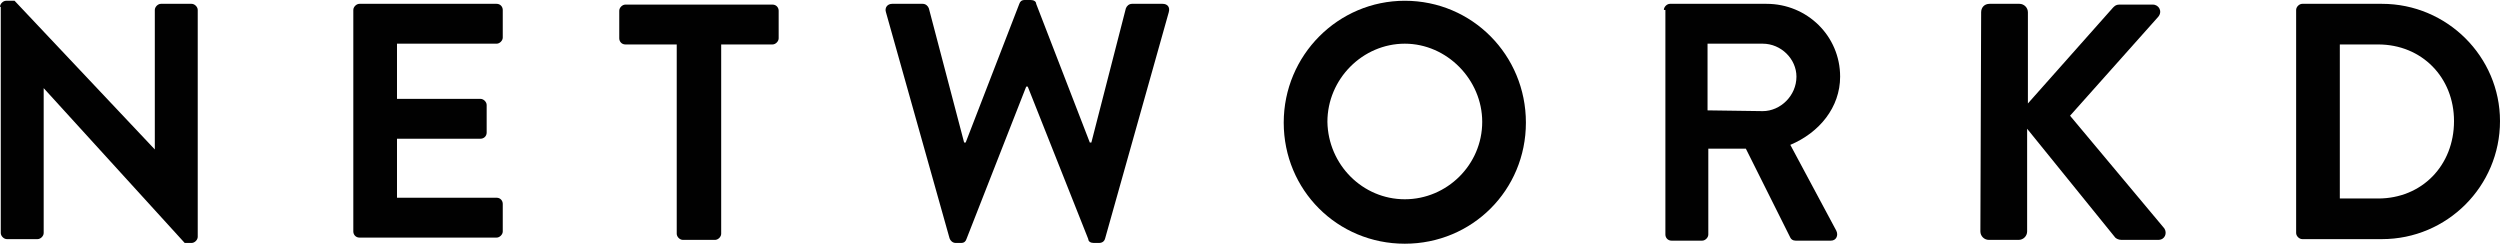
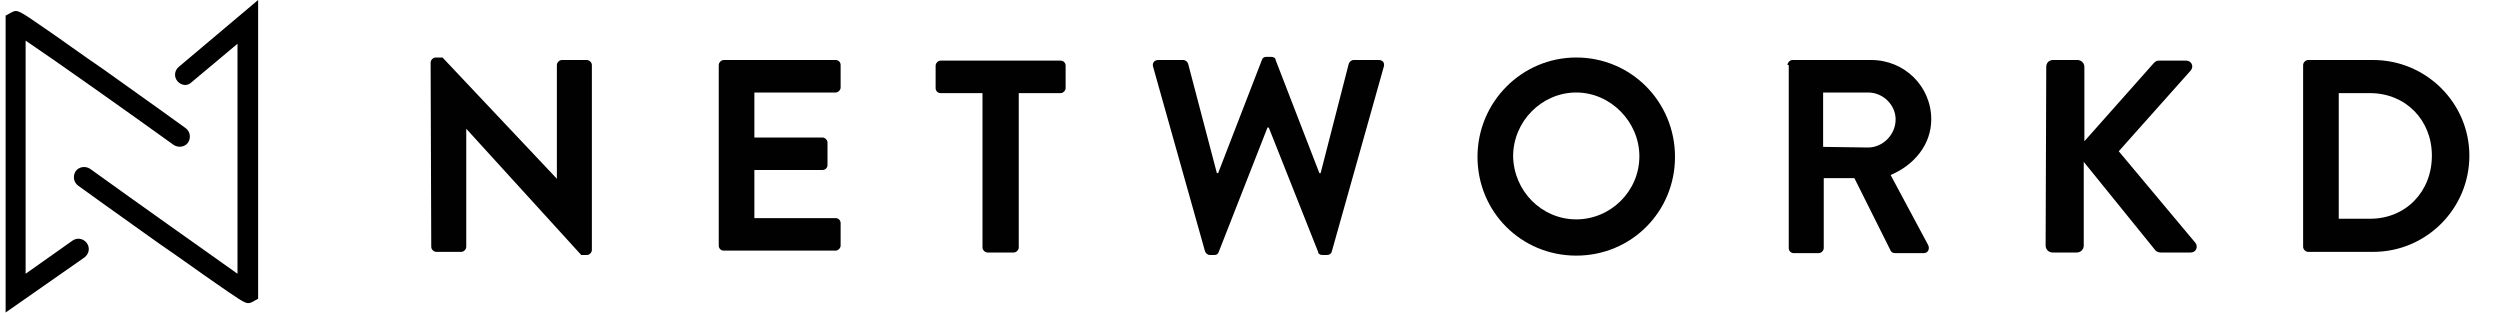
- <svg xmlns="http://www.w3.org/2000/svg" version="1.1" id="Layer_1" x="0px" y="0px" viewBox="0 0 326.2 31.8" style="enable-background:new 0 0 326.2 31.8;" xml:space="preserve">
+ <svg xmlns="http://www.w3.org/2000/svg" version="1.1" id="Layer_1" x="0px" y="0px" viewBox="0 0 400 50" style="enable-background:new 0 0 400 50;" xml:space="preserve">
  <style type="text/css">
	.st0{fill:#010101;}
</style>
  <g>
    <g>
-       <path class="st0" d="M0,0.9c0-0.4,0.4-0.8,0.8-0.8h1.1l18.3,19.4l0,0V1.3c0-0.4,0.4-0.8,0.8-0.8h4c0.4,0,0.8,0.4,0.8,0.8v29.6    c0,0.4-0.4,0.8-0.8,0.8h-0.9L5.7,11.5l0,0v18.9c0,0.4-0.4,0.8-0.8,0.8h-4c-0.4,0-0.8-0.4-0.8-0.8V0.9H0z" />
-       <path class="st0" d="M46.1,1.3c0-0.4,0.4-0.8,0.8-0.8h17.9c0.5,0,0.8,0.4,0.8,0.8v3.6c0,0.4-0.4,0.8-0.8,0.8h-13v7.2h10.9    c0.4,0,0.8,0.4,0.8,0.8v3.6c0,0.5-0.4,0.8-0.8,0.8H51.8v7.7h13c0.5,0,0.8,0.4,0.8,0.8v3.6c0,0.4-0.4,0.8-0.8,0.8H46.9    c-0.5,0-0.8-0.4-0.8-0.8V1.3z" />
-       <path class="st0" d="M88.3,5.8h-6.7c-0.5,0-0.8-0.4-0.8-0.8V1.4c0-0.4,0.4-0.8,0.8-0.8h19.2c0.5,0,0.8,0.4,0.8,0.8V5    c0,0.4-0.4,0.8-0.8,0.8h-6.7v24.7c0,0.4-0.4,0.8-0.8,0.8h-4.2c-0.4,0-0.8-0.4-0.8-0.8V5.8z" />
-       <path class="st0" d="M115.6,1.6c-0.2-0.6,0.2-1.1,0.8-1.1h4c0.4,0,0.7,0.3,0.8,0.6l4.6,17.5h0.2l7-18.1c0.1-0.3,0.3-0.5,0.7-0.5    h0.8c0.4,0,0.7,0.2,0.7,0.5l7,18.1h0.2l4.5-17.5c0.1-0.3,0.4-0.6,0.8-0.6h4c0.6,0,1,0.4,0.8,1.1l-8.3,29.5    c-0.1,0.4-0.4,0.6-0.8,0.6h-0.7c-0.4,0-0.7-0.2-0.7-0.5l-7.9-19.9h-0.2l-7.8,19.9c-0.1,0.3-0.3,0.5-0.7,0.5h-0.7    c-0.4,0-0.7-0.3-0.8-0.6L115.6,1.6z" />
-       <path class="st0" d="M183.3,0.1c8.8,0,15.8,7.1,15.8,15.9s-7,15.8-15.8,15.8s-15.8-7-15.8-15.8S174.6,0.1,183.3,0.1z M183.3,26    c5.5,0,10.1-4.5,10.1-10.1c0-5.5-4.6-10.2-10.1-10.2s-10.1,4.6-10.1,10.2C173.3,21.5,177.8,26,183.3,26z" />
-       <path class="st0" d="M217.1,1.3c0-0.4,0.4-0.8,0.8-0.8h12.6c5.3,0,9.6,4.2,9.6,9.5c0,4-2.7,7.3-6.5,8.9l6,11.2    c0.3,0.6,0,1.3-0.7,1.3h-4.6c-0.4,0-0.6-0.2-0.7-0.4l-5.8-11.6h-4.9v11.2c0,0.4-0.4,0.8-0.8,0.8h-4c-0.5,0-0.8-0.4-0.8-0.8V1.3    H217.1z M230,14.5c2.3,0,4.4-2,4.4-4.5c0-2.3-2-4.3-4.4-4.3h-7.2v8.7L230,14.5L230,14.5z" />
-       <path class="st0" d="M258.5,1.6c0-0.6,0.4-1.1,1.1-1.1h3.9c0.6,0,1.1,0.5,1.1,1.1v11.9L275.7,1c0.2-0.2,0.4-0.4,0.8-0.4h4.4    c0.8,0,1.3,0.9,0.7,1.6l-11.5,12.9l12.3,14.7c0.4,0.6,0.1,1.5-0.8,1.5h-4.8c-0.4,0-0.7-0.2-0.8-0.3l-11.5-14.2v13.4    c0,0.6-0.5,1.1-1.1,1.1h-3.9c-0.6,0-1.1-0.5-1.1-1.1L258.5,1.6L258.5,1.6z" />
+       <path class="st0" d="M68.9,10c0-0.4,0.4-0.8,0.8-0.8h1.1l18.3,19.4l0,0V10.4c0-0.4,0.4-0.8,0.8-0.8h4c0.4,0,0.8,0.4,0.8,0.8V40    c0,0.4-0.4,0.8-0.8,0.8H93L74.6,20.6l0,0v18.9c0,0.4-0.4,0.8-0.8,0.8h-4c-0.4,0-0.8-0.4-0.8-0.8L68.9,10L68.9,10z" />
+       <path class="st0" d="M115,10.4c0-0.4,0.4-0.8,0.8-0.8h17.9c0.5,0,0.8,0.4,0.8,0.8V14c0,0.4-0.4,0.8-0.8,0.8h-13V22h10.9    c0.4,0,0.8,0.4,0.8,0.8v3.6c0,0.5-0.4,0.8-0.8,0.8h-10.9v7.7h13c0.5,0,0.8,0.4,0.8,0.8v3.6c0,0.4-0.4,0.8-0.8,0.8h-17.9    c-0.5,0-0.8-0.4-0.8-0.8C115,39.3,115,10.4,115,10.4z" />
+       <path class="st0" d="M157.2,14.9h-6.7c-0.5,0-0.8-0.4-0.8-0.8v-3.6c0-0.4,0.4-0.8,0.8-0.8h19.2c0.5,0,0.8,0.4,0.8,0.8v3.6    c0,0.4-0.4,0.8-0.8,0.8H163v24.7c0,0.4-0.4,0.8-0.8,0.8H158c-0.4,0-0.8-0.4-0.8-0.8V14.9z" />
+       <path class="st0" d="M184.5,10.7c-0.2-0.6,0.2-1.1,0.8-1.1h4c0.4,0,0.7,0.3,0.8,0.6l4.6,17.5h0.2l7-18.1c0.1-0.3,0.3-0.5,0.7-0.5    h0.8c0.4,0,0.7,0.2,0.7,0.5l7,18.1h0.2l4.5-17.5c0.1-0.3,0.4-0.6,0.8-0.6h4c0.6,0,1,0.4,0.8,1.1l-8.3,29.5    c-0.1,0.4-0.4,0.6-0.8,0.6h-0.7c-0.4,0-0.7-0.2-0.7-0.5L203,20.4h-0.2L195,40.3c-0.1,0.3-0.3,0.5-0.7,0.5h-0.7    c-0.4,0-0.7-0.3-0.8-0.6L184.5,10.7z" />
+       <path class="st0" d="M252.2,9.2c8.8,0,15.8,7.1,15.8,15.9s-7,15.8-15.8,15.8s-15.8-7-15.8-15.8S243.5,9.2,252.2,9.2z M252.2,35.1    c5.5,0,10.1-4.5,10.1-10.1c0-5.5-4.6-10.2-10.1-10.2c-5.5,0-10.1,4.6-10.1,10.2C242.2,30.6,246.7,35.1,252.2,35.1z" />
+       <path class="st0" d="M286,10.4c0-0.4,0.4-0.8,0.8-0.8h12.6c5.3,0,9.6,4.2,9.6,9.5c0,4-2.7,7.3-6.5,8.9l6,11.2    c0.3,0.6,0,1.3-0.7,1.3h-4.6c-0.4,0-0.6-0.2-0.7-0.4l-5.8-11.6h-4.9v11.2c0,0.4-0.4,0.8-0.8,0.8h-4c-0.5,0-0.8-0.4-0.8-0.8V10.4    H286z M298.9,23.6c2.3,0,4.4-2,4.4-4.5c0-2.3-2-4.3-4.4-4.3h-7.2v8.7L298.9,23.6L298.9,23.6z" />
+       <path class="st0" d="M327.4,10.7c0-0.6,0.4-1.1,1.1-1.1h3.9c0.6,0,1.1,0.5,1.1,1.1v11.9l11.1-12.5c0.2-0.2,0.4-0.4,0.8-0.4h4.4    c0.8,0,1.3,0.9,0.7,1.6L339,24.2l12.3,14.7c0.4,0.6,0.1,1.5-0.8,1.5h-4.8c-0.4,0-0.7-0.2-0.8-0.3l-11.5-14.2v13.4    c0,0.6-0.5,1.1-1.1,1.1h-3.9c-0.6,0-1.1-0.5-1.1-1.1L327.4,10.7L327.4,10.7z" />
    </g>
    <g>
-       <path class="st0" d="M299.6,1.3c0-0.4,0.4-0.8,0.8-0.8h10.4c8.5,0,15.4,6.9,15.4,15.3c0,8.5-6.9,15.4-15.4,15.4h-10.4    c-0.4,0-0.8-0.4-0.8-0.8V1.3z M310.3,25.9c5.7,0,9.9-4.3,9.9-10.1c0-5.7-4.2-10-9.9-10h-5v20.1H310.3z" />
+       <path class="st0" d="M368.5,10.4c0-0.4,0.4-0.8,0.8-0.8h10.4c8.5,0,15.4,6.9,15.4,15.3c0,8.5-6.9,15.4-15.4,15.4h-10.4    c-0.4,0-0.8-0.4-0.8-0.8V10.4z M379.2,35c5.7,0,9.9-4.3,9.9-10.1c0-5.7-4.2-10-9.9-10h-5V35H379.2z" />
    </g>
  </g>
+   <g>
+     <path d="M39.7,48.5c-0.6,0-1.6-0.7-5.2-3.2c-2.2-1.5-5.2-3.7-9-6.3c-6.5-4.6-13-9.3-13-9.3c-0.7-0.5-0.9-1.5-0.4-2.3   c0.5-0.7,1.5-0.9,2.3-0.4c7.5,5.4,18.8,13.4,23.6,16.8V7l-7.4,6.2C30,13.8,29,13.7,28.4,13c-0.6-0.7-0.5-1.7,0.2-2.3L41.3,0v47.8   l-0.9,0.5C40.2,48.4,40,48.5,39.7,48.5z" />
+     <path d="M0.9,50V2.5L1.8,2c1-0.5,1-0.5,5.9,2.9c2.2,1.5,5.2,3.7,9,6.3c6.5,4.6,13,9.3,13,9.3c0.7,0.5,0.9,1.5,0.4,2.3   c-0.5,0.7-1.5,0.9-2.3,0.4C20.3,17.8,9,9.8,4.1,6.5v37.3l7.5-5.3c0.7-0.5,1.7-0.4,2.3,0.4c0.5,0.7,0.4,1.7-0.4,2.3L0.9,50z" />
+   </g>
</svg>
